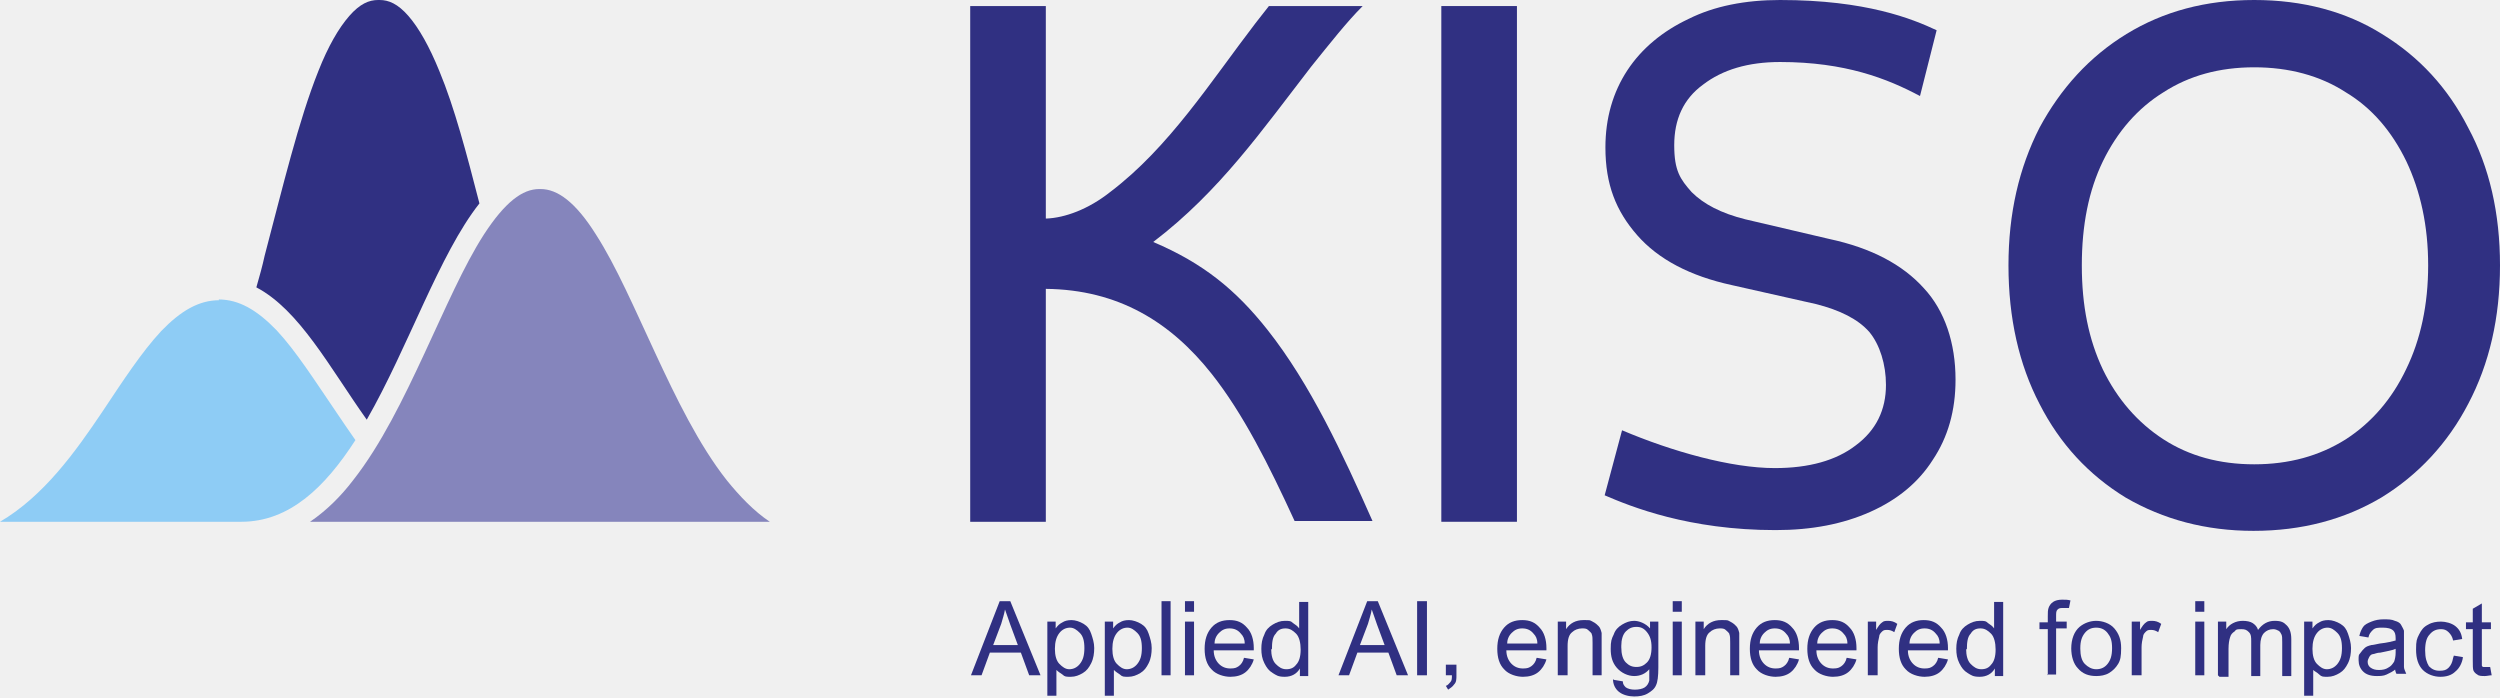
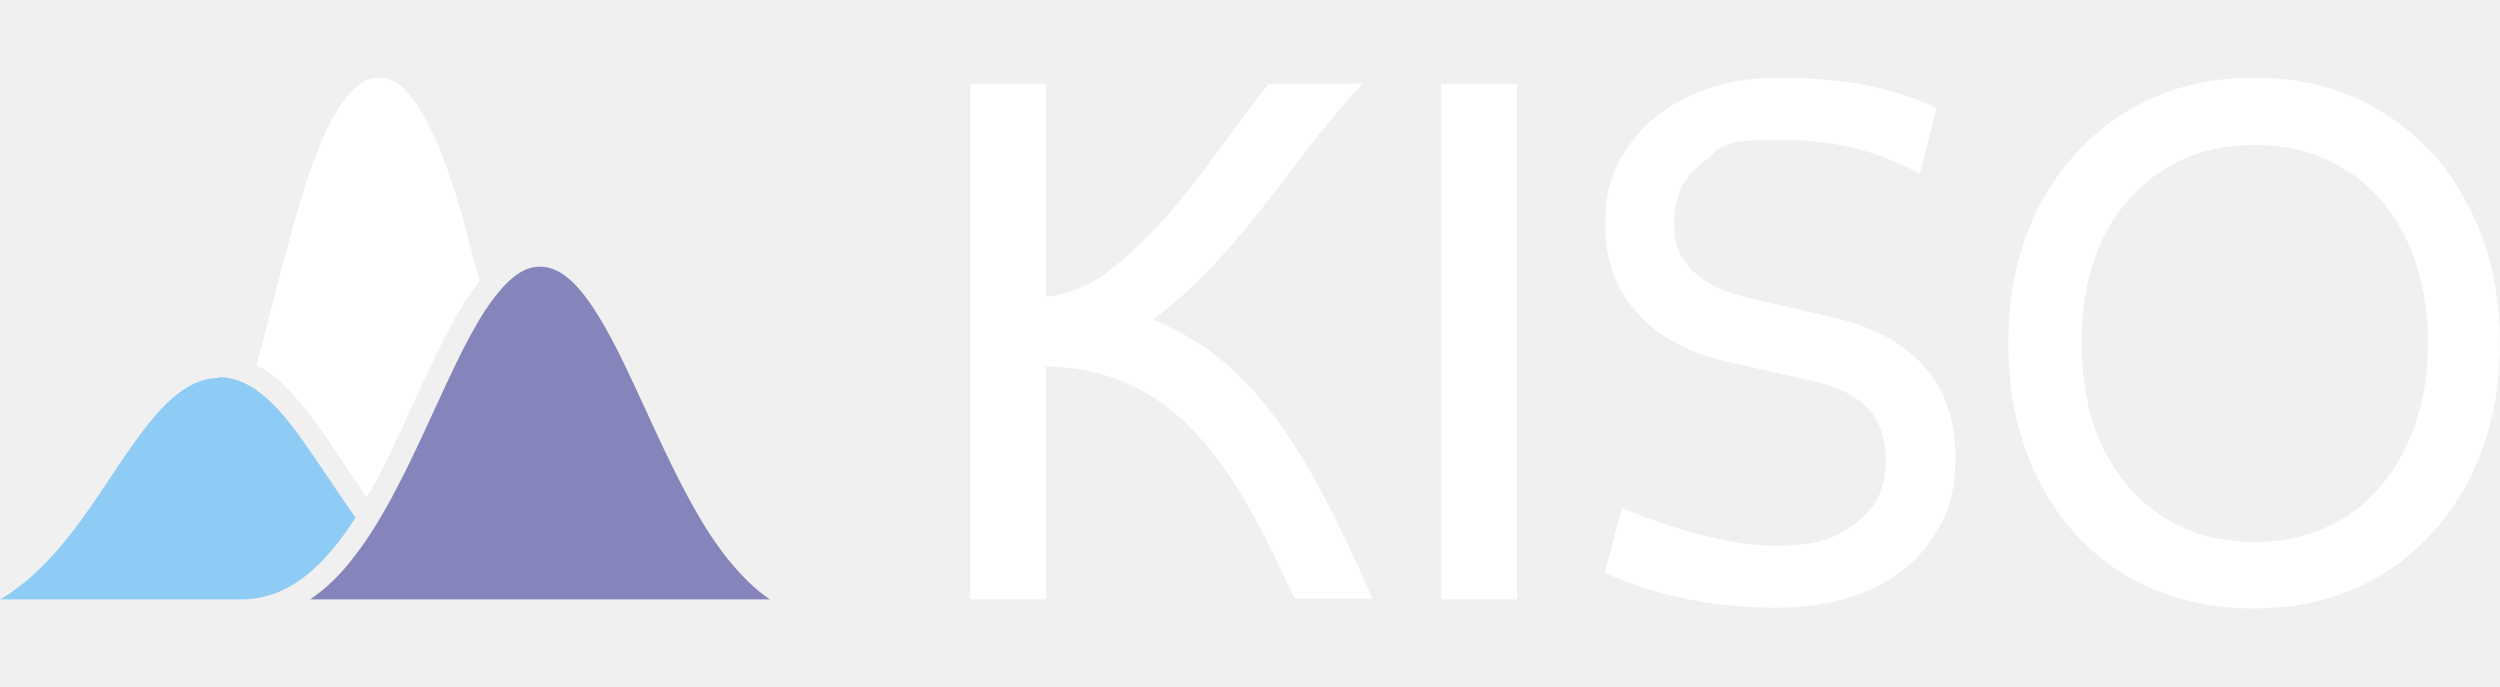
- <svg xmlns="http://www.w3.org/2000/svg" id="Layer_1" version="1.1" viewBox="0 0 330.6 92.2">
+ <svg xmlns="http://www.w3.org/2000/svg" viewBox="-0.022 -10.278 330.645 90.755" id="Layer_1" version="1.1">
  <defs>
    <style>
      .st0, .st1 {
-         fill: #303082;
+         fill: #ffffff;
      }

      .st2 {
        fill: #8585bc;
      }

      .st1 {
        fill-rule: evenodd;
      }

      .st3 {
        fill: #8eccf5;
      }
    </style>
  </defs>
-   <path class="st0" d="M50.2,0c1.2,0,2.4.5,3.8,2.1,1.4,1.6,2.8,4.1,4.1,7.3,2,4.8,3.6,10.9,5.3,17.5-5.3,6.7-9.4,19-14.9,28.6-4.9-6.9-8.9-14.5-14.6-17.5.4-1.4.8-2.8,1.1-4.2,2.4-9.1,4.5-17.9,7.1-24.4,1.3-3.3,2.7-5.7,4.1-7.3,1.4-1.6,2.6-2.1,3.8-2.1Z" />
-   <path class="st3" d="M28.9,39.6c2.7,0,5.1,1.4,7.7,4.1,2.6,2.8,5,6.6,7.8,10.7.8,1.2,1.7,2.5,2.6,3.8-4,6.2-8.7,10.8-15.1,10.8H0c5.8-3.4,10-9.3,13.5-14.5,2.8-4.2,5.2-7.9,7.8-10.7,2.6-2.7,5-4.1,7.7-4.1Z" />
-   <path class="st2" d="M71.5,25c2.2,0,4.6,1.7,7.3,6,2.7,4.2,5.1,9.8,7.9,15.8,2.7,5.8,5.7,12,9.4,16.7,1.7,2.1,3.6,4.1,5.7,5.5h-60.8c2.2-1.5,4.1-3.4,5.7-5.5,3.7-4.7,6.7-10.9,9.4-16.7,2.8-6,5.2-11.6,7.9-15.8,2.8-4.3,5.1-6,7.3-6Z" />
-   <path class="st0" d="M235.4,0c11.4,0,17.5,2.5,20.7,4l-2.2,8.7c-4.3-2.3-9.9-4.5-18.5-4.5-4.2,0-7.6,1-10.2,3-2.6,1.9-3.8,4.6-3.8,8s.8,4.5,2.3,6.2c1.6,1.6,3.9,2.8,7.1,3.6l11.1,2.6c5.6,1.2,9.7,3.4,12.5,6.5,2.8,3,4.2,7.3,4.2,12.1,0,4.1-1,7.6-3,10.6-1.9,3-4.7,5.3-8.3,6.9-3.6,1.6-7.7,2.4-12.5,2.4-11.5,0-19.1-3.1-22.6-4.6l2.3-8.6c6.6,2.8,14.4,5,20.2,5,4.5,0,8.1-1,10.7-3,2.7-2,4-4.7,4-8,0-2.7-.8-5.3-2.2-7-1.5-1.7-3.9-2.9-7.1-3.7l-11.1-2.5c-5.5-1.2-9.7-3.4-12.5-6.6-2.8-3.2-4.2-6.7-4.2-11.6,0-3.9,1-7.3,2.9-10.2,1.9-2.9,4.7-5.2,8.1-6.8C226.7.8,230.8,0,235.4,0Z" />
-   <path class="st1" d="M298.1,0c6.4,0,12.1,1.5,16.9,4.5,4.9,3,8.7,7.1,11.4,12.4,2.8,5.2,4.2,11.3,4.2,18.2s-1.4,13-4.2,18.3c-2.7,5.2-6.6,9.4-11.5,12.4-4.9,2.9-10.5,4.4-16.9,4.4-6.3,0-11.9-1.5-16.9-4.4-4.9-3-8.7-7.1-11.4-12.4-2.7-5.2-4.1-11.3-4.1-18.3,0-6.9,1.4-12.9,4.1-18.2,2.8-5.2,6.6-9.4,11.5-12.4,4.9-3,10.5-4.5,16.9-4.5ZM298.1,8.9c-4.6,0-8.6,1.1-12,3.3-3.4,2.1-6.1,5.2-8,9.1-1.9,3.9-2.8,8.5-2.8,13.8s.9,9.8,2.8,13.8c1.9,3.9,4.6,7,8,9.2,3.4,2.2,7.4,3.3,12,3.3,4.6,0,8.6-1.1,12.1-3.3,3.4-2.2,6.1-5.3,8-9.3,1.9-3.9,2.9-8.5,2.9-13.7s-1-9.8-2.9-13.8c-1.9-3.9-4.5-7-8-9.1-3.4-2.2-7.5-3.3-12.1-3.3Z" />
-   <path class="st0" d="M138.4,28.9c2.4-.1,5.5-1.2,8.4-3.5,7.8-5.9,13.3-14.6,19.2-22.3.6-.8,1.2-1.5,1.8-2.3h12.4c-2.1,2.1-4.3,4.9-6.8,8-6.5,8.4-12.1,16.5-20.9,23.2,6.6,2.8,10.9,6.3,15.1,11.6,5.7,7.2,10,16.5,13.9,25.3h-10.3c-3.4-7.4-6.8-14.2-11-19.5-5.4-6.8-12.3-11.1-21.9-11.2v30.8h-10V.8h10v28.1Z" />
+   <path class="st0" d="M50.2,0c1.2,0,2.4.5,3.8,2.1,1.4,1.6,2.8,4.1,4.1,7.3,2,4.8,3.6,10.9,5.3,17.5-5.3,6.7-9.4,19-14.9,28.6-4.9-6.9-8.9-14.5-14.6-17.5.4-1.4.8-2.8,1.1-4.2,2.4-9.1,4.5-17.9,7.1-24.4,1.3-3.3,2.7-5.7,4.1-7.3C47.6.5,48.8,0,50,0h.2Z" />
+   <path class="st3" d="M28.9,39.6c2.7,0,5.1,1.4,7.7,4.1,2.6,2.8,5,6.6,7.8,10.7.8,1.2,1.7,2.5,2.6,3.8-4,6.2-8.7,10.8-15.1,10.8H0c5.8-3.4,10-9.3,13.5-14.5,2.8-4.2,5.2-7.9,7.8-10.7,2.6-2.7,5-4.1,7.7-4.1h-.1Z" />
+   <path class="st2" d="M71.5,25c2.2,0,4.6,1.7,7.3,6,2.7,4.2,5.1,9.8,7.9,15.8,2.7,5.8,5.7,12,9.4,16.7,1.7,2.1,3.6,4.1,5.7,5.5h-60.8c2.2-1.5,4.1-3.4,5.7-5.5,3.7-4.7,6.7-10.9,9.4-16.7,2.8-6,5.2-11.6,7.9-15.8,2.8-4.3,5.1-6,7.3-6h.2Z" />
+   <path class="st0" d="M235.4,0c11.4,0,17.5,2.5,20.7,4l-2.2,8.7c-4.3-2.3-9.9-4.5-18.5-4.5s-7.6,1-10.2,3c-2.6,1.9-3.8,4.6-3.8,8s.8,4.5,2.3,6.2c1.6,1.6,3.9,2.8,7.1,3.6l11.1,2.6c5.6,1.2,9.7,3.4,12.5,6.5,2.8,3,4.2,7.3,4.2,12.1s-1,7.6-3,10.6c-1.9,3-4.7,5.3-8.3,6.9s-7.7,2.4-12.5,2.4c-11.5,0-19.1-3.1-22.6-4.6l2.3-8.6c6.6,2.8,14.4,5,20.2,5s8.1-1,10.7-3c2.7-2,4-4.7,4-8s-.8-5.3-2.2-7c-1.5-1.7-3.9-2.9-7.1-3.7l-11.1-2.5c-5.5-1.2-9.7-3.4-12.5-6.6-2.8-3.2-4.2-6.7-4.2-11.6s1-7.3,2.9-10.2c1.9-2.9,4.7-5.2,8.1-6.8,3.4-1.7,7.5-2.5,12.1-2.5Z" />
+   <path class="st1" d="M298.1,0c6.4,0,12.1,1.5,16.9,4.5,4.9,3,8.7,7.1,11.4,12.4,2.8,5.2,4.2,11.3,4.2,18.2s-1.4,13-4.2,18.3c-2.7,5.2-6.6,9.4-11.5,12.4-4.9,2.9-10.5,4.4-16.9,4.4s-11.9-1.5-16.9-4.4c-4.9-3-8.7-7.1-11.4-12.4-2.7-5.2-4.1-11.3-4.1-18.3s1.4-12.9,4.1-18.2c2.8-5.2,6.6-9.4,11.5-12.4S291.7,0,298.1,0ZM298.1,8.9c-4.6,0-8.6,1.1-12,3.3-3.4,2.1-6.1,5.2-8,9.1s-2.8,8.5-2.8,13.8.9,9.8,2.8,13.8c1.9,3.9,4.6,7,8,9.2s7.4,3.3,12,3.3,8.6-1.1,12.1-3.3c3.4-2.2,6.1-5.3,8-9.3,1.9-3.9,2.9-8.5,2.9-13.7s-1-9.8-2.9-13.8c-1.9-3.9-4.5-7-8-9.1-3.4-2.2-7.5-3.3-12.1-3.3Z" />
+   <path class="st0" d="M138.4,28.9c2.4-.1,5.5-1.2,8.4-3.5,7.8-5.9,13.3-14.6,19.2-22.3.6-.8,1.2-1.5,1.8-2.3h12.4c-2.1,2.1-4.3,4.9-6.8,8-6.5,8.4-12.1,16.5-20.9,23.2,6.6,2.8,10.9,6.3,15.1,11.6,5.7,7.2,10,16.5,13.9,25.3h-10.3c-3.4-7.4-6.8-14.2-11-19.5-5.4-6.8-12.3-11.1-21.9-11.2v30.8h-10V.8h10v28.1h.1Z" />
  <path class="st0" d="M200.6,69h-10V.8h10v68.2Z" />
-   <g>
-     <path class="st0" d="M128.4,89.3l3.8-9.8h1.4l4,9.8h-1.5l-1.1-3h-4.1l-1.1,3h-1.4ZM131.3,85.3h3.3l-1-2.7c-.3-.8-.5-1.5-.7-2-.1.6-.3,1.2-.5,1.9l-1.1,2.9Z" />
-     <path class="st0" d="M138.5,92v-9.8h1.1v.9c.3-.4.5-.6.9-.8.3-.2.7-.3,1.2-.3s1.1.2,1.6.5.8.7,1,1.3c.2.6.4,1.2.4,1.9s-.1,1.4-.4,2c-.3.6-.6,1-1.1,1.3-.5.3-1,.5-1.6.5s-.8,0-1.1-.3c-.3-.2-.6-.4-.8-.6v3.4h-1.2ZM139.5,85.8c0,.9.2,1.6.6,2s.8.7,1.3.7,1-.2,1.4-.7c.4-.5.6-1.1.6-2.1s-.2-1.6-.6-2c-.4-.4-.8-.7-1.3-.7s-1,.2-1.4.7c-.4.5-.6,1.2-.6,2.1Z" />
-     <path class="st0" d="M146.1,92v-9.8h1.1v.9c.3-.4.5-.6.9-.8.3-.2.7-.3,1.2-.3s1.1.2,1.6.5.8.7,1,1.3c.2.6.4,1.2.4,1.9s-.1,1.4-.4,2c-.3.6-.6,1-1.1,1.3-.5.3-1,.5-1.6.5s-.8,0-1.1-.3c-.3-.2-.6-.4-.8-.6v3.4h-1.2ZM147.1,85.8c0,.9.2,1.6.6,2s.8.7,1.3.7,1-.2,1.4-.7c.4-.5.6-1.1.6-2.1s-.2-1.6-.6-2c-.4-.4-.8-.7-1.3-.7s-1,.2-1.4.7c-.4.5-.6,1.2-.6,2.1Z" />
-     <path class="st0" d="M153.6,89.3v-9.8h1.2v9.8h-1.2Z" />
-     <path class="st0" d="M156.7,80.9v-1.4h1.2v1.4h-1.2ZM156.7,89.3v-7.1h1.2v7.1h-1.2Z" />
-     <path class="st0" d="M164.6,87l1.2.2c-.2.7-.6,1.3-1.1,1.7-.5.4-1.2.6-2,.6s-1.9-.3-2.5-1c-.6-.6-.9-1.5-.9-2.7s.3-2.1.9-2.8,1.4-1,2.4-1,1.7.3,2.3,1c.6.6.9,1.6.9,2.7s0,.2,0,.3h-5.3c0,.8.3,1.4.7,1.8.4.4.9.6,1.5.6s.8-.1,1.1-.3.6-.6.7-1.1ZM160.6,85.1h4c0-.6-.2-1-.5-1.3-.4-.5-.9-.7-1.5-.7s-1,.2-1.4.6c-.4.4-.6.9-.6,1.5Z" />
-     <path class="st0" d="M171.9,89.3v-.9c-.4.7-1.1,1.1-2,1.1s-1.1-.2-1.6-.5c-.5-.3-.8-.7-1.1-1.3-.3-.6-.4-1.2-.4-1.9s.1-1.3.4-1.9c.2-.6.6-1,1.1-1.3.5-.3,1-.5,1.6-.5s.8,0,1.1.3c.3.2.6.4.8.7v-3.5h1.2v9.8h-1.1ZM168.1,85.8c0,.9.2,1.6.6,2,.4.4.8.7,1.4.7s1-.2,1.3-.6c.4-.4.6-1.1.6-2s-.2-1.7-.6-2.1-.8-.7-1.4-.7-1,.2-1.3.7c-.4.4-.5,1.1-.5,2.1Z" />
-     <path class="st0" d="M177,89.3l3.8-9.8h1.4l4,9.8h-1.5l-1.1-3h-4.1l-1.1,3h-1.4ZM179.8,85.3h3.3l-1-2.7c-.3-.8-.5-1.5-.7-2-.1.6-.3,1.2-.5,1.9l-1.1,2.9Z" />
-     <path class="st0" d="M187.4,89.3v-9.8h1.3v9.8h-1.3Z" />
-     <path class="st0" d="M191.2,89.3v-1.4h1.4v1.4c0,.5,0,.9-.3,1.2-.2.3-.5.5-.8.7l-.3-.5c.3-.1.4-.3.6-.5s.2-.5.2-.9h-.7Z" />
-     <path class="st0" d="M203.3,87l1.2.2c-.2.7-.6,1.3-1.1,1.7-.5.4-1.2.6-2,.6s-1.9-.3-2.5-1c-.6-.6-.9-1.5-.9-2.7s.3-2.1.9-2.8,1.4-1,2.4-1,1.7.3,2.3,1c.6.6.9,1.6.9,2.7s0,.2,0,.3h-5.3c0,.8.3,1.4.7,1.8.4.4.9.6,1.5.6s.8-.1,1.1-.3c.3-.2.6-.6.7-1.1ZM199.3,85.1h4c0-.6-.2-1-.5-1.3-.4-.5-.9-.7-1.5-.7s-1,.2-1.4.6c-.4.4-.6.9-.6,1.5Z" />
-     <path class="st0" d="M206,89.3v-7.1h1.1v1c.5-.8,1.3-1.2,2.3-1.2s.8,0,1.2.2c.4.2.6.4.8.6.2.2.3.5.4.9,0,.2,0,.6,0,1.2v4.4h-1.2v-4.3c0-.5,0-.9-.1-1.1,0-.2-.3-.4-.5-.6s-.5-.2-.8-.2c-.5,0-1,.2-1.3.5-.4.3-.6.9-.6,1.8v3.9h-1.2Z" />
-     <path class="st0" d="M213.4,89.9l1.2.2c0,.4.2.6.4.8.3.2.7.3,1.2.3s1-.1,1.3-.3.5-.5.6-.9c0-.2,0-.8,0-1.5-.5.6-1.2.9-2,.9s-1.7-.4-2.3-1.1-.8-1.5-.8-2.5.1-1.3.4-1.9c.2-.6.6-1,1.1-1.3s1-.5,1.6-.5,1.5.3,2.1,1v-.9h1.1v6.1c0,1.1-.1,1.9-.3,2.3-.2.5-.6.8-1.1,1.1-.5.3-1.1.4-1.8.4s-1.5-.2-2-.6c-.5-.4-.8-1-.8-1.7ZM214.4,85.6c0,.9.2,1.6.6,2s.8.6,1.4.6,1-.2,1.4-.6.6-1.1.6-2-.2-1.5-.6-2-.8-.7-1.4-.7-1,.2-1.4.6c-.4.4-.6,1.1-.6,1.9Z" />
-     <path class="st0" d="M221.2,80.9v-1.4h1.2v1.4h-1.2ZM221.2,89.3v-7.1h1.2v7.1h-1.2Z" />
-     <path class="st0" d="M224.2,89.3v-7.1h1.1v1c.5-.8,1.3-1.2,2.3-1.2s.8,0,1.2.2c.4.2.6.4.8.6.2.2.3.5.4.9,0,.2,0,.6,0,1.2v4.4h-1.2v-4.3c0-.5,0-.9-.1-1.1,0-.2-.3-.4-.5-.6s-.5-.2-.8-.2c-.5,0-1,.2-1.3.5-.4.3-.6.9-.6,1.8v3.9h-1.2Z" />
-     <path class="st0" d="M236.7,87l1.2.2c-.2.7-.6,1.3-1.1,1.7-.5.4-1.2.6-2,.6s-1.9-.3-2.5-1c-.6-.6-.9-1.5-.9-2.7s.3-2.1.9-2.8,1.4-1,2.4-1,1.7.3,2.3,1c.6.6.9,1.6.9,2.7s0,.2,0,.3h-5.3c0,.8.3,1.4.7,1.8.4.4.9.6,1.5.6s.8-.1,1.1-.3c.3-.2.6-.6.7-1.1ZM232.7,85.1h4c0-.6-.2-1-.5-1.3-.4-.5-.9-.7-1.5-.7s-1,.2-1.4.6c-.4.4-.6.9-.6,1.5Z" />
-     <path class="st0" d="M244.3,87l1.2.2c-.2.7-.6,1.3-1.1,1.7-.5.4-1.2.6-2,.6s-1.9-.3-2.5-1c-.6-.6-.9-1.5-.9-2.7s.3-2.1.9-2.8,1.4-1,2.4-1,1.7.3,2.3,1c.6.6.9,1.6.9,2.7s0,.2,0,.3h-5.3c0,.8.3,1.4.7,1.8.4.4.9.6,1.5.6s.8-.1,1.1-.3c.3-.2.6-.6.7-1.1ZM240.3,85.1h4c0-.6-.2-1-.5-1.3-.4-.5-.9-.7-1.5-.7s-1,.2-1.4.6c-.4.4-.6.9-.6,1.5Z" />
-     <path class="st0" d="M247,89.3v-7.1h1.1v1.1c.3-.5.5-.8.8-1,.2-.2.5-.2.8-.2.4,0,.8.1,1.2.4l-.4,1.1c-.3-.2-.6-.3-.9-.3s-.5,0-.7.2-.4.4-.4.7c-.1.4-.2.9-.2,1.4v3.7h-1.2Z" />
-     <path class="st0" d="M256.4,87l1.2.2c-.2.7-.6,1.3-1.1,1.7-.5.4-1.2.6-2,.6s-1.9-.3-2.5-1c-.6-.6-.9-1.5-.9-2.7s.3-2.1.9-2.8,1.4-1,2.4-1,1.7.3,2.3,1c.6.6.9,1.6.9,2.7s0,.2,0,.3h-5.3c0,.8.3,1.4.7,1.8.4.4.9.6,1.5.6s.8-.1,1.1-.3c.3-.2.6-.6.7-1.1ZM252.5,85.1h4c0-.6-.2-1-.5-1.3-.4-.5-.9-.7-1.5-.7s-1,.2-1.4.6c-.4.4-.6.9-.6,1.5Z" />
-     <path class="st0" d="M263.8,89.3v-.9c-.4.7-1.1,1.1-2,1.1s-1.1-.2-1.6-.5c-.5-.3-.8-.7-1.1-1.3-.3-.6-.4-1.2-.4-1.9s.1-1.3.4-1.9c.2-.6.6-1,1.1-1.3.5-.3,1-.5,1.6-.5s.8,0,1.1.3c.3.2.6.4.8.7v-3.5h1.2v9.8h-1.1ZM260,85.8c0,.9.2,1.6.6,2,.4.4.8.7,1.4.7s1-.2,1.3-.6c.4-.4.6-1.1.6-2s-.2-1.7-.6-2.1-.8-.7-1.4-.7-1,.2-1.3.7c-.4.4-.5,1.1-.5,2.1Z" />
-     <path class="st0" d="M270.8,89.3v-6.1h-1.1v-.9h1.1v-.8c0-.5,0-.8.1-1.1.1-.3.3-.6.6-.8.3-.2.7-.3,1.2-.3s.7,0,1.1.1l-.2,1c-.2,0-.5,0-.7,0-.4,0-.6,0-.8.2-.2.2-.2.4-.2.9v.7h1.4v.9h-1.4v6.1h-1.2Z" />
-     <path class="st0" d="M273.9,85.8c0-1.3.4-2.3,1.1-2.9.6-.5,1.4-.8,2.2-.8s1.8.3,2.4,1,.9,1.5.9,2.6-.1,1.6-.4,2.1c-.3.5-.7.9-1.2,1.2-.5.3-1.1.4-1.7.4-1,0-1.8-.3-2.4-1-.6-.6-.9-1.6-.9-2.7ZM275.1,85.8c0,.9.2,1.6.6,2s.9.7,1.5.7,1.1-.2,1.5-.7c.4-.5.6-1.1.6-2.1s-.2-1.5-.6-2-.9-.7-1.5-.7-1.1.2-1.5.7-.6,1.1-.6,2Z" />
-     <path class="st0" d="M281.9,89.3v-7.1h1.1v1.1c.3-.5.5-.8.8-1,.2-.2.5-.2.8-.2.4,0,.8.1,1.2.4l-.4,1.1c-.3-.2-.6-.3-.9-.3s-.5,0-.7.2-.4.4-.4.7c-.1.4-.2.9-.2,1.4v3.7h-1.2Z" />
-     <path class="st0" d="M290.3,80.9v-1.4h1.2v1.4h-1.2ZM290.3,89.3v-7.1h1.2v7.1h-1.2Z" />
-     <path class="st0" d="M293.3,89.3v-7.1h1.1v1c.2-.3.5-.6.9-.8.4-.2.8-.3,1.3-.3s1,.1,1.3.3c.3.2.6.5.7.9.6-.8,1.3-1.2,2.2-1.2s1.2.2,1.6.6c.4.4.6,1,.6,1.8v4.9h-1.2v-4.5c0-.5,0-.8-.1-1s-.2-.4-.4-.5c-.2-.1-.4-.2-.7-.2-.5,0-.9.2-1.2.5s-.5.9-.5,1.6v4.1h-1.2v-4.6c0-.5,0-.9-.3-1.2s-.5-.4-1-.4-.7,0-.9.3c-.3.2-.5.4-.6.8-.1.3-.2.8-.2,1.5v3.7h-1.2Z" />
-     <path class="st0" d="M304.7,92v-9.8h1.1v.9c.3-.4.5-.6.9-.8.3-.2.7-.3,1.2-.3s1.1.2,1.6.5c.5.3.8.7,1,1.3.2.6.4,1.2.4,1.9s-.1,1.4-.4,2c-.3.6-.6,1-1.1,1.3s-1,.5-1.6.5-.8,0-1.1-.3-.6-.4-.8-.6v3.4h-1.2ZM305.8,85.8c0,.9.2,1.6.6,2,.4.4.8.7,1.3.7s1-.2,1.4-.7c.4-.5.6-1.1.6-2.1s-.2-1.6-.6-2-.8-.7-1.3-.7-1,.2-1.4.7c-.4.5-.6,1.2-.6,2.1Z" />
-     <path class="st0" d="M316.9,88.4c-.4.4-.9.6-1.3.8-.4.2-.9.2-1.3.2-.8,0-1.4-.2-1.8-.6-.4-.4-.6-.9-.6-1.5s0-.7.2-.9c.2-.3.4-.5.6-.7s.5-.3.9-.4c.2,0,.6-.1,1.1-.2,1-.1,1.7-.3,2.1-.4,0-.2,0-.3,0-.3,0-.5-.1-.8-.3-1-.3-.3-.8-.4-1.4-.4s-1,0-1.3.3-.5.5-.6,1l-1.2-.2c.1-.5.3-.9.5-1.2s.6-.5,1.1-.7c.5-.2,1-.3,1.6-.3s1.1,0,1.5.2c.4.1.7.3.8.5s.3.5.4.8c0,.2,0,.6,0,1.1v1.6c0,1.1,0,1.8,0,2.1s.2.6.3.9h-1.3c-.1-.2-.2-.5-.2-.9ZM316.8,85.8c-.4.2-1.1.3-2,.5-.5,0-.8.2-1,.2-.2,0-.4.2-.5.4-.1.2-.2.4-.2.6,0,.3.1.6.4.8s.6.3,1.1.3.9-.1,1.2-.3c.4-.2.6-.5.8-.8.1-.3.2-.7.2-1.2v-.4Z" />
-     <path class="st0" d="M324.5,86.7l1.2.2c-.1.8-.5,1.5-1,1.9-.5.5-1.2.7-2,.7s-1.7-.3-2.3-.9c-.6-.6-.9-1.5-.9-2.7s.1-1.4.4-2c.3-.6.6-1,1.2-1.3.5-.3,1.1-.4,1.7-.4s1.4.2,1.9.6c.5.4.8.9.9,1.7l-1.2.2c-.1-.5-.3-.8-.6-1.1s-.6-.4-1-.4c-.6,0-1.1.2-1.5.7-.4.4-.6,1.1-.6,2.1s.2,1.6.5,2.1c.4.4.8.6,1.4.6s.9-.1,1.2-.4c.3-.3.5-.7.6-1.3Z" />
-     <path class="st0" d="M329.3,88.2l.2,1.1c-.3,0-.6.1-.9.1-.4,0-.8,0-1-.2-.2-.1-.4-.3-.5-.5s-.1-.7-.1-1.4v-4.1h-.9v-.9h.9v-1.8l1.2-.7v2.5h1.2v.9h-1.2v4.1c0,.3,0,.6,0,.7s.1.2.2.2c0,0,.2,0,.4,0s.3,0,.5,0Z" />
-   </g>
</svg>
